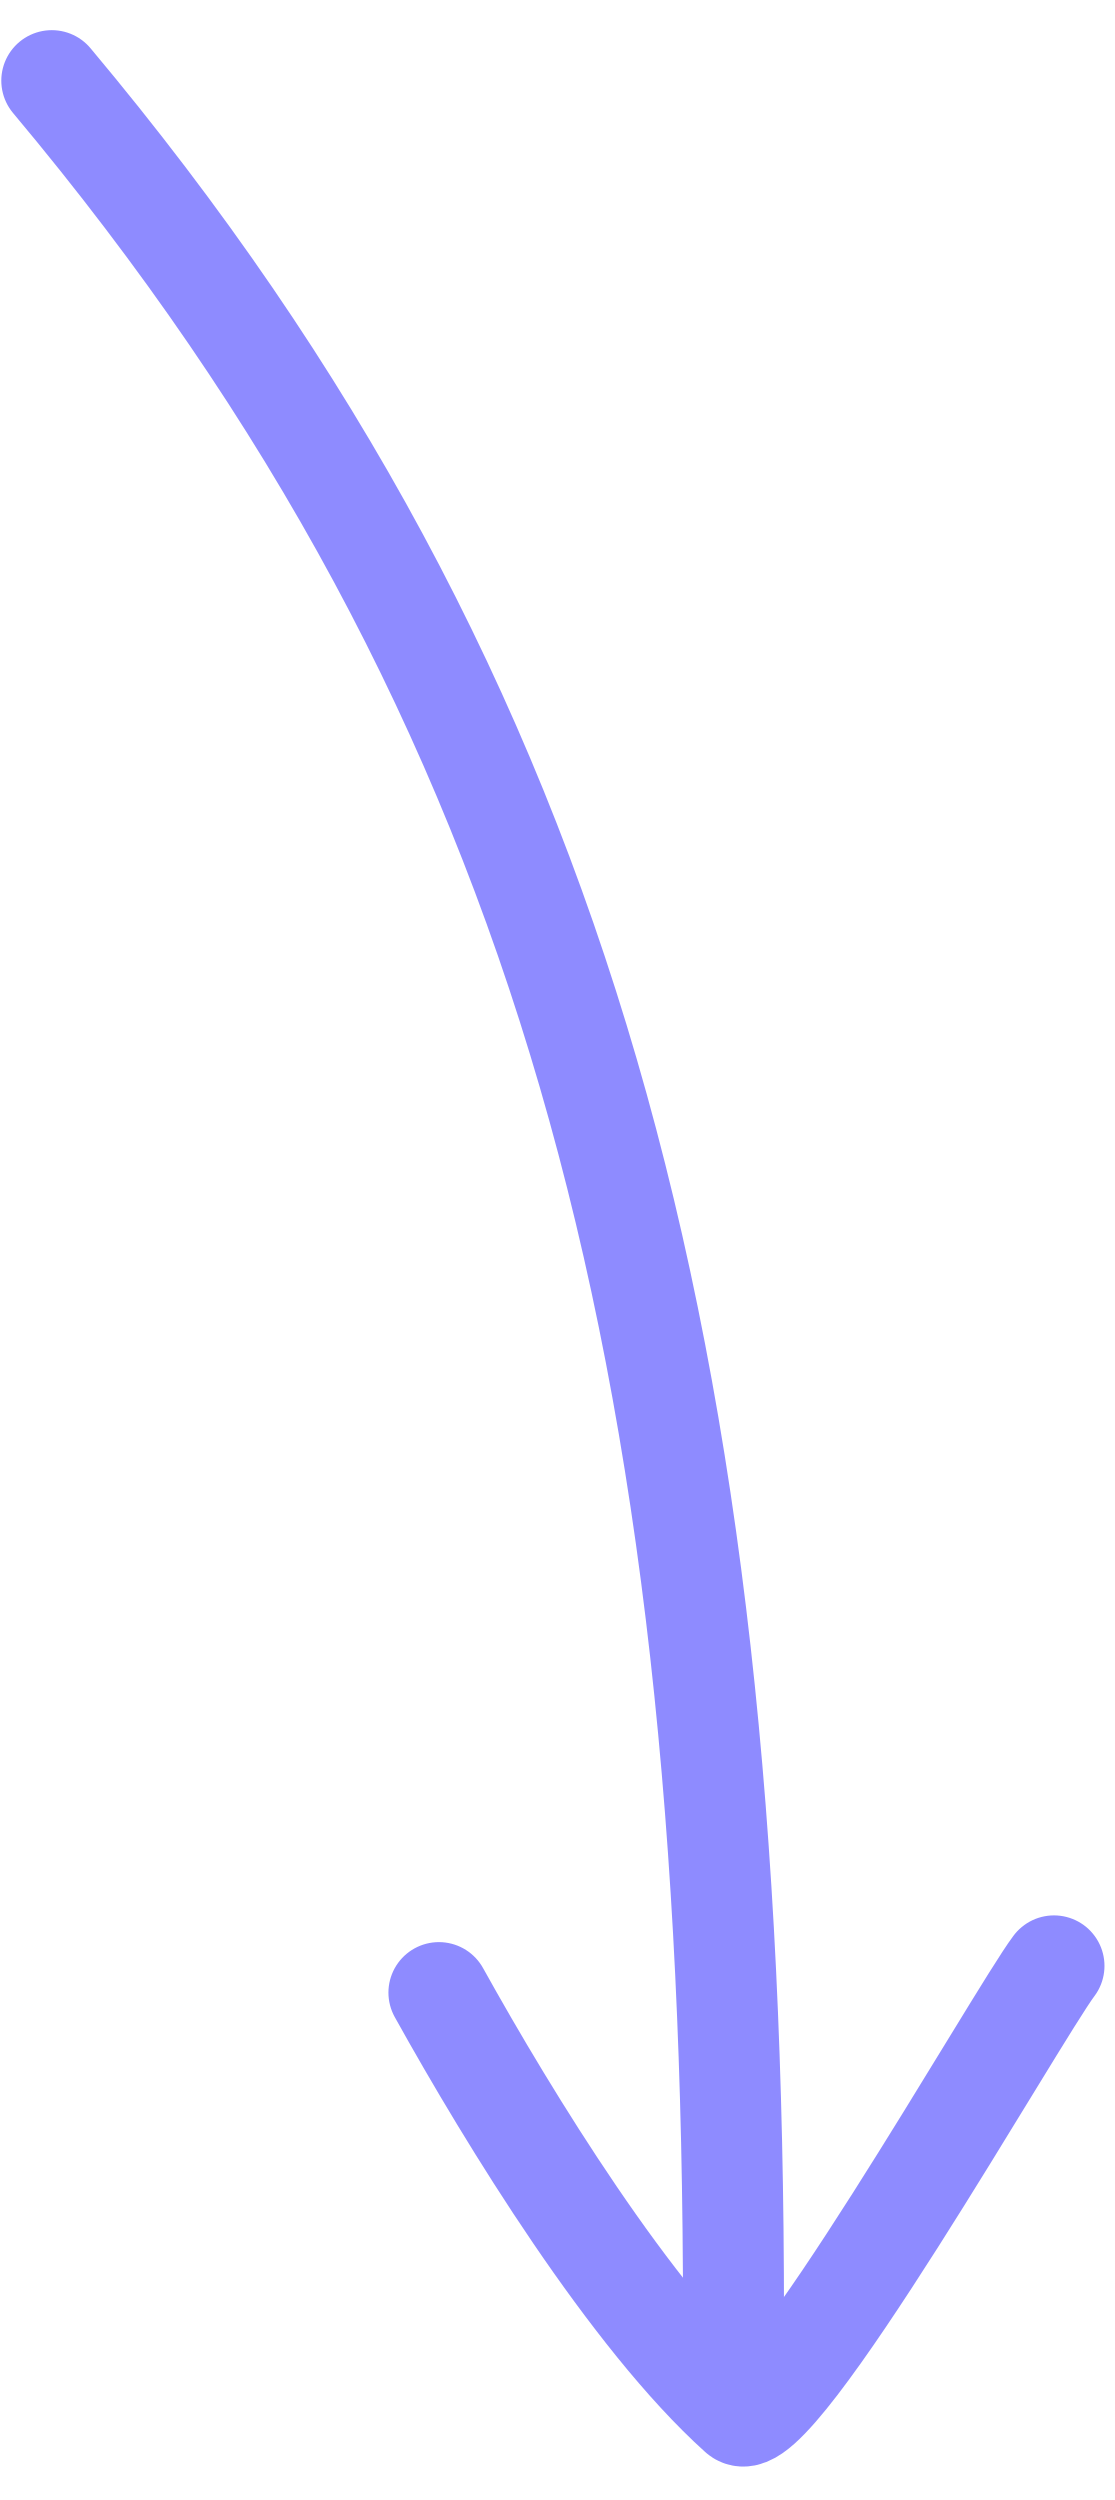
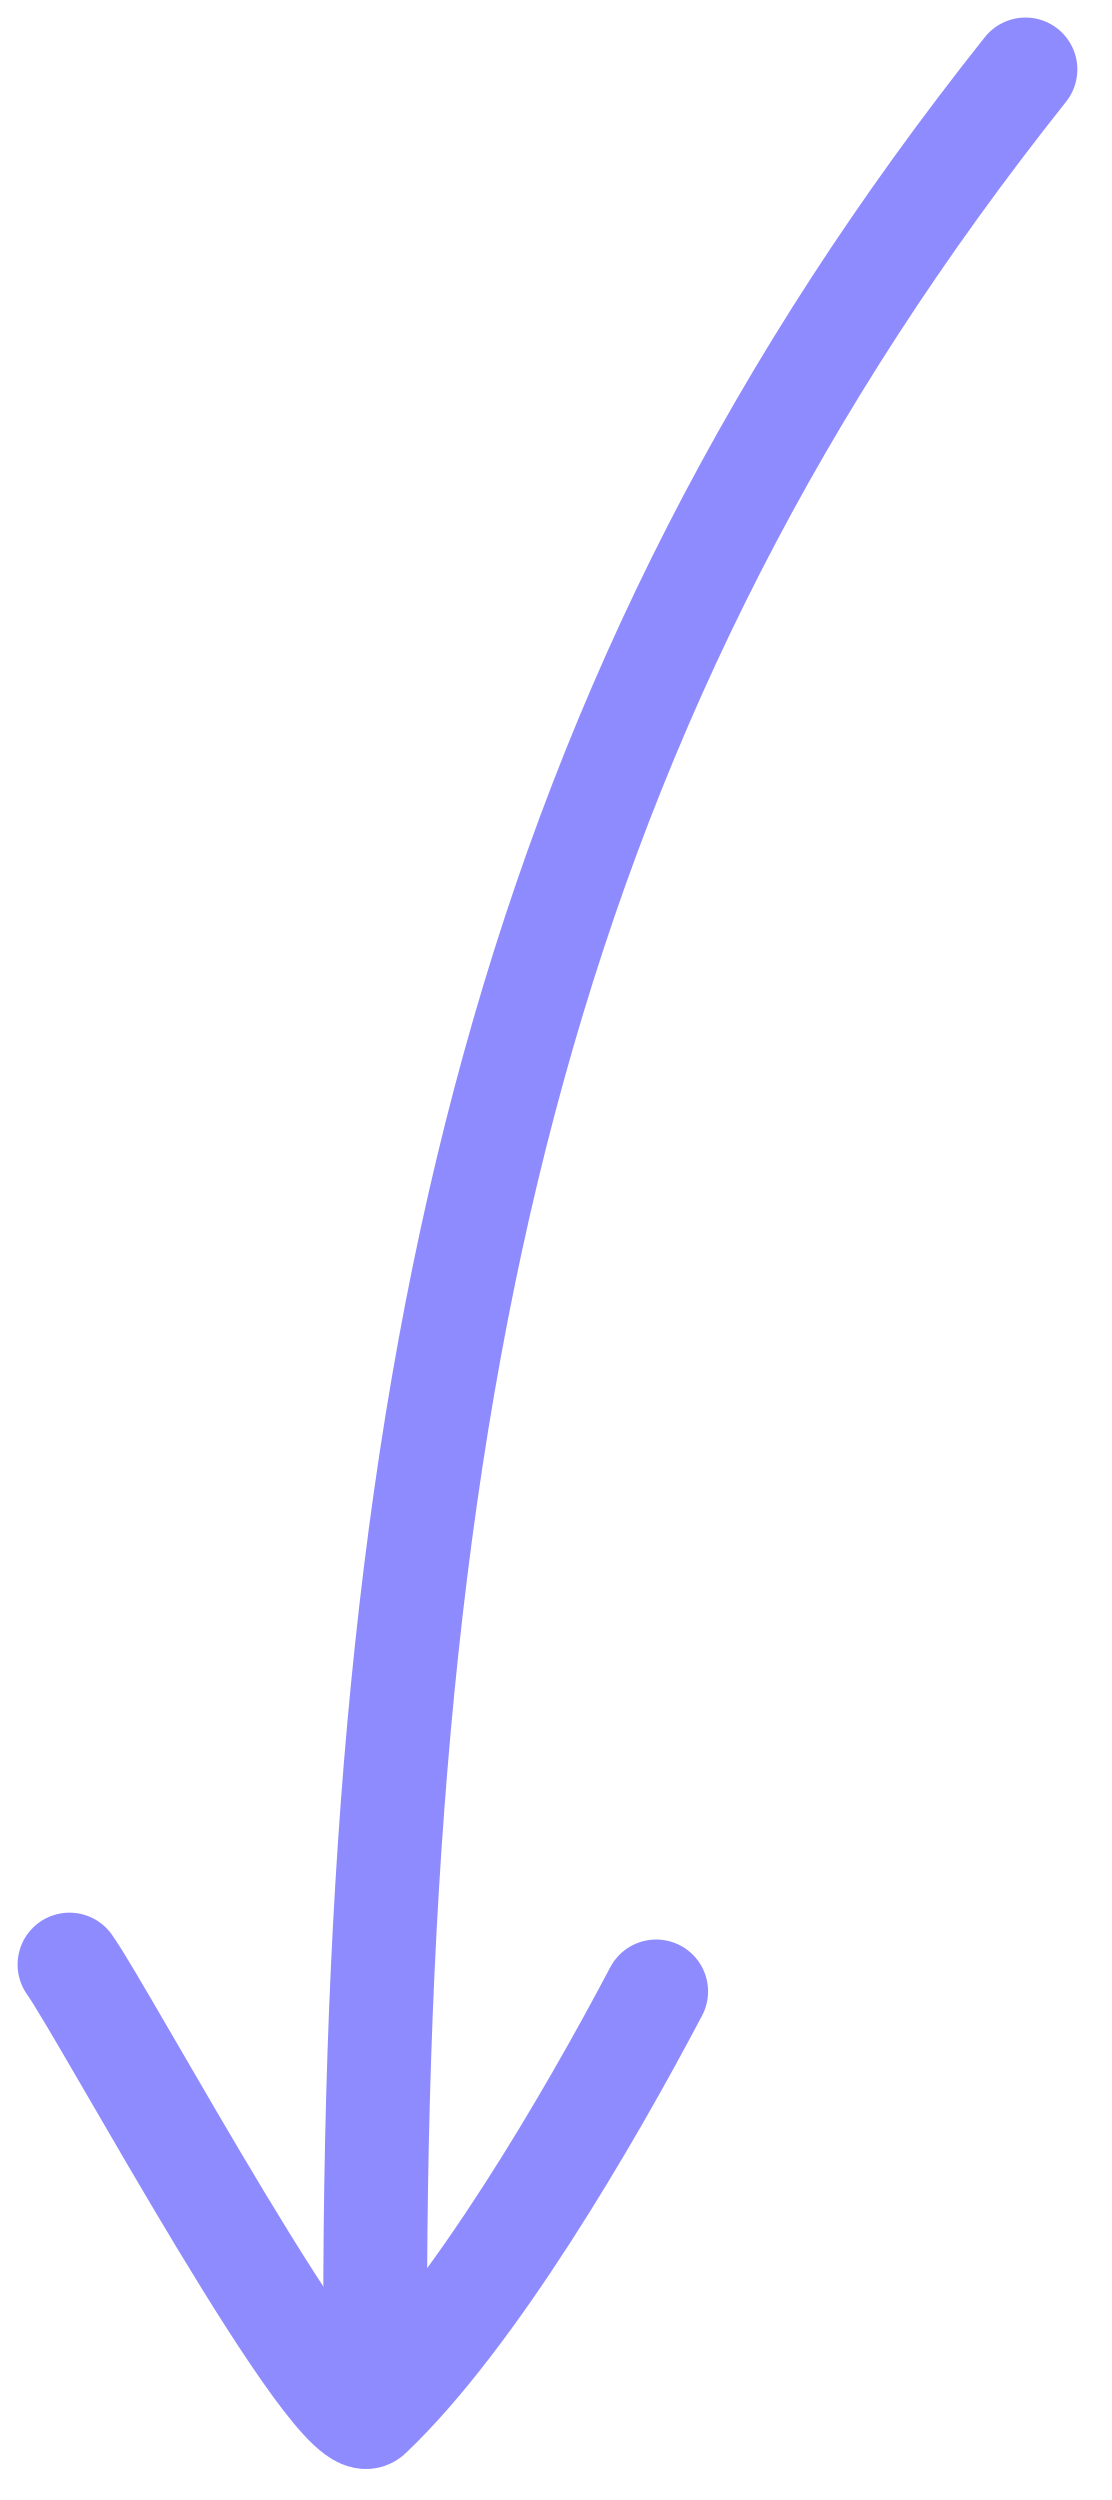
- <svg xmlns="http://www.w3.org/2000/svg" width="33" height="74" viewBox="0 0 33 74" fill="none">
-   <path d="M1.533 2.387C16.979 20.822 21.712 40.236 21.712 68.611" stroke="#8E8BFF" stroke-width="2.989" stroke-linecap="round" />
-   <path d="M12.992 58.981C15.091 62.76 18.672 68.588 21.875 71.47C22.883 72.377 30.085 59.673 31.198 58.19" stroke="#8E8BFF" stroke-width="2.989" stroke-linecap="round" />
+ <svg xmlns="http://www.w3.org/2000/svg" width="32" height="72" viewBox="0 0 32 72" fill="none">
+   <path d="M29.533 2C15.197 20.031 10.804 39.019 10.804 66.772" stroke="#8E8BFF" stroke-width="2.989" stroke-linecap="round" />
+   <path d="M18.898 57.353C16.95 61.048 13.626 66.749 10.654 69.568C9.718 70.455 3.034 58.03 2.001 56.579" stroke="#8E8BFF" stroke-width="2.989" stroke-linecap="round" />
</svg>
